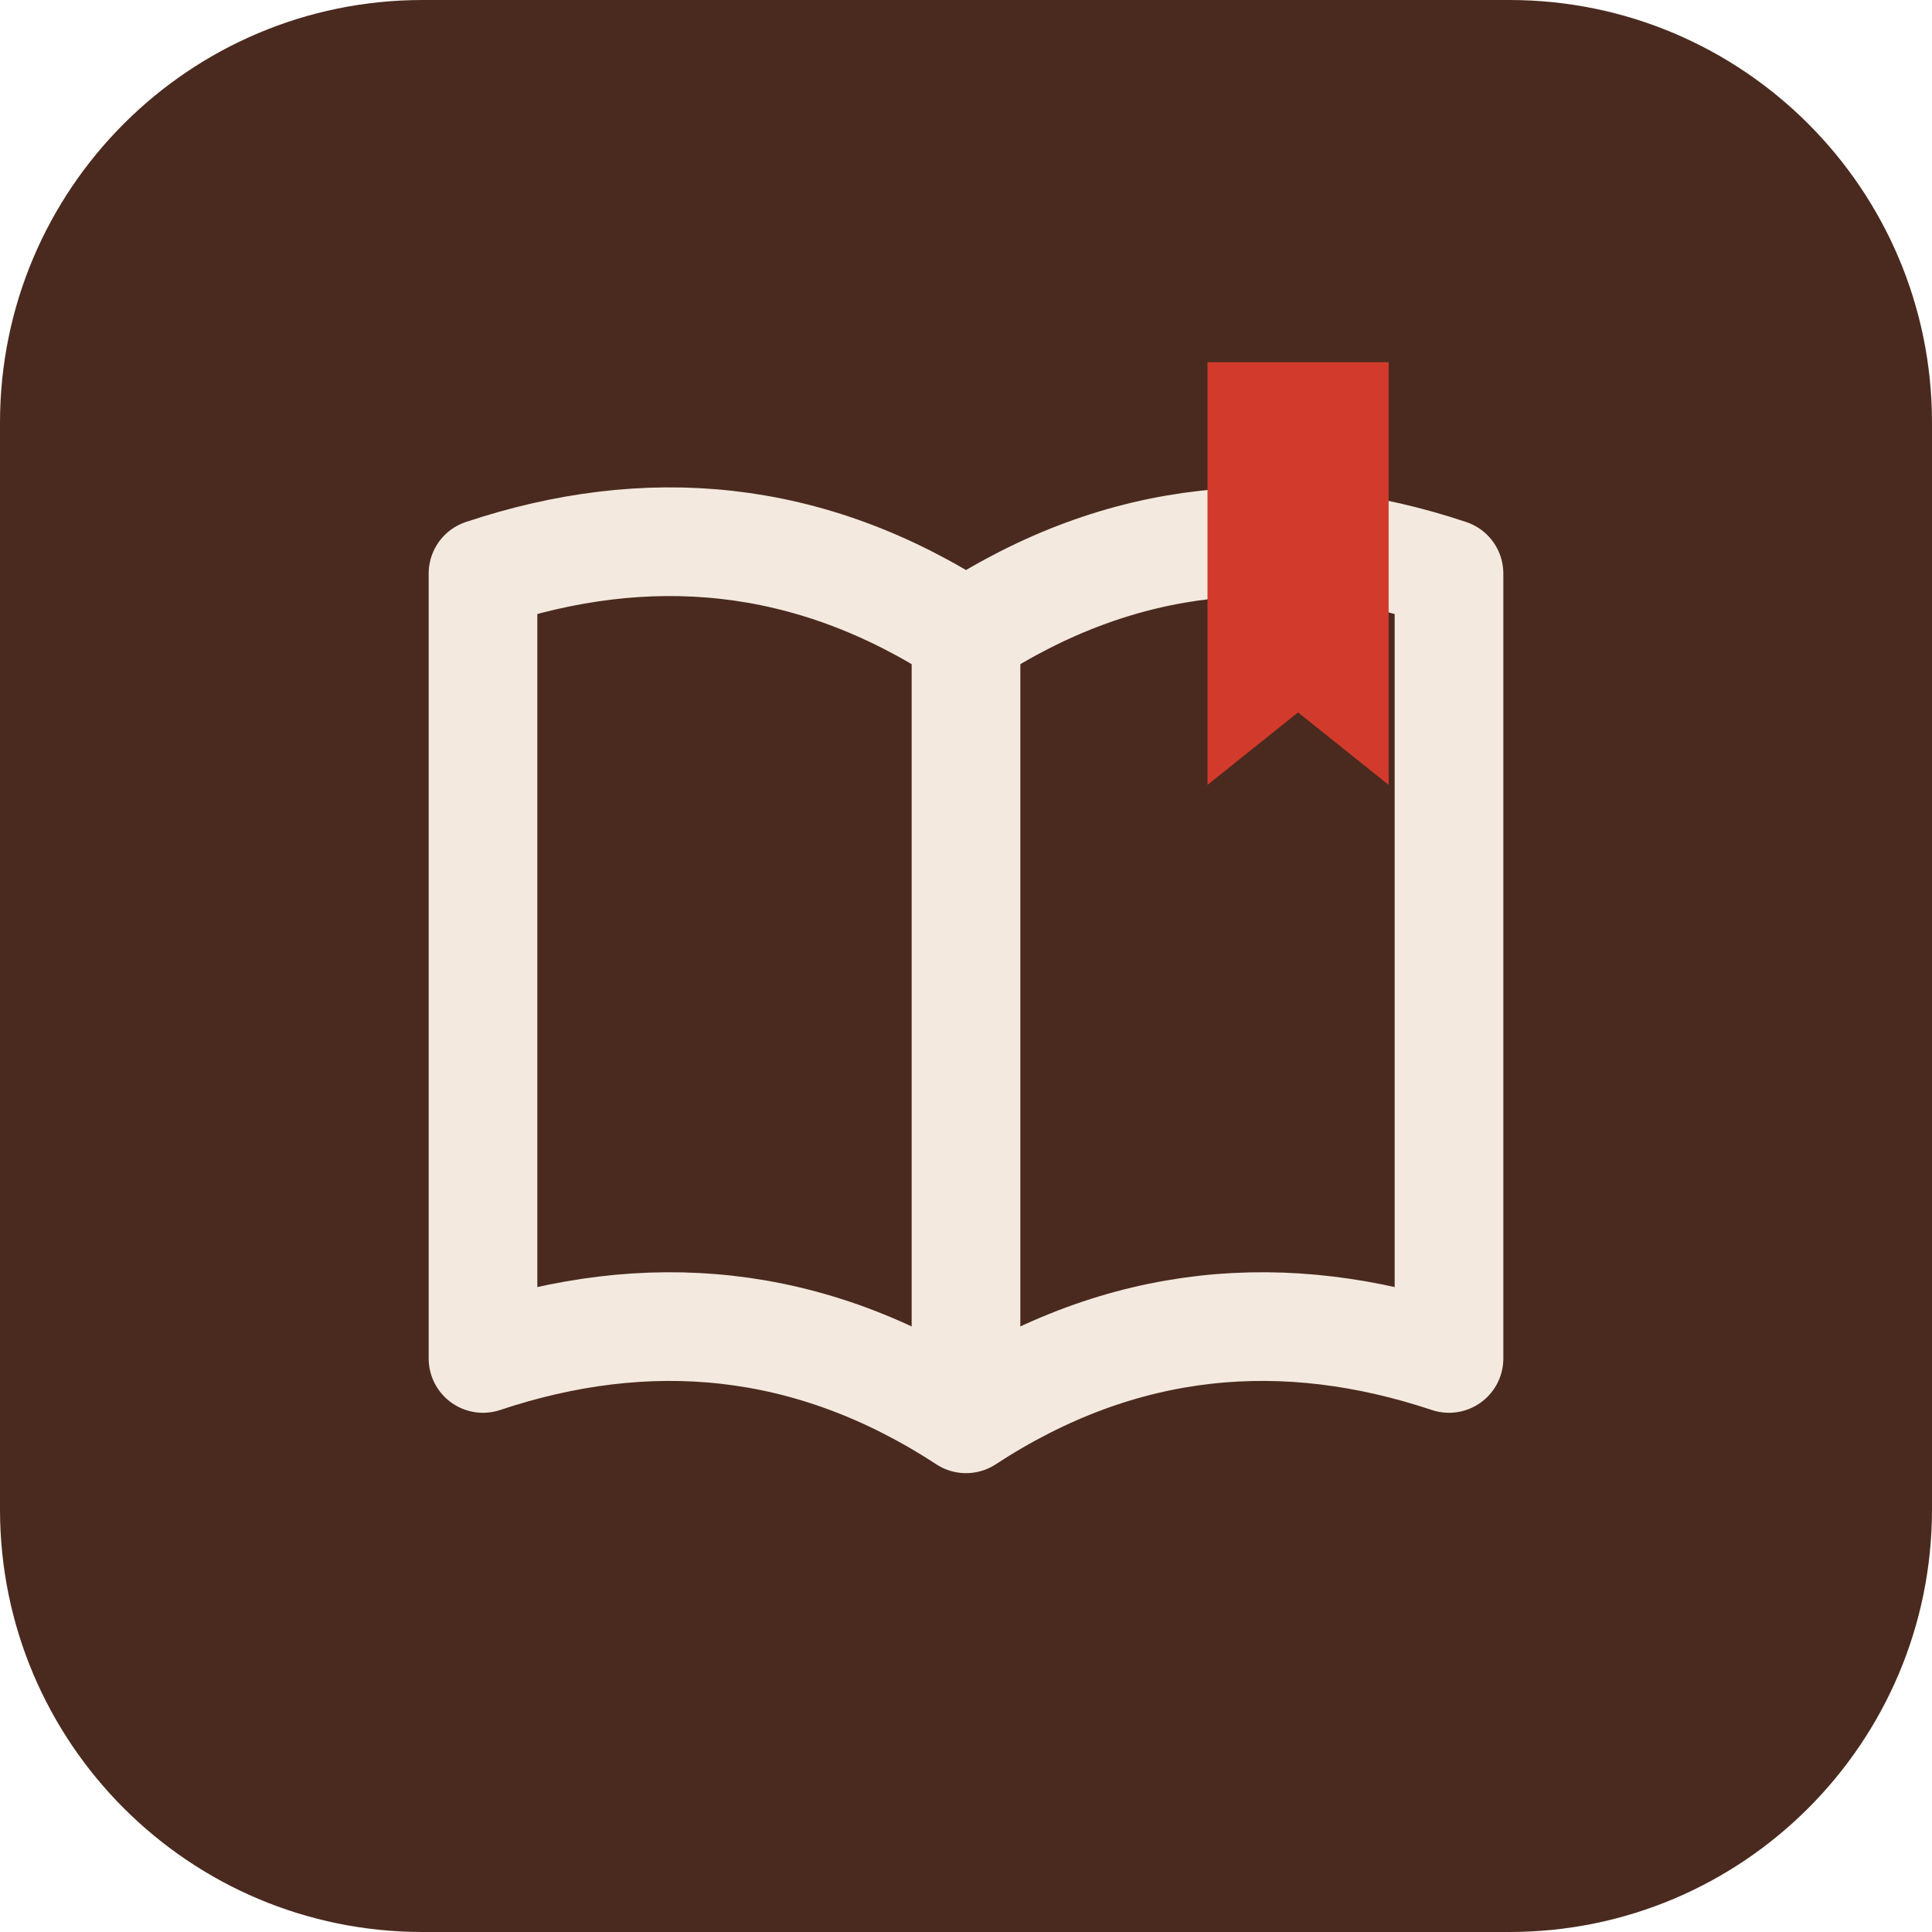
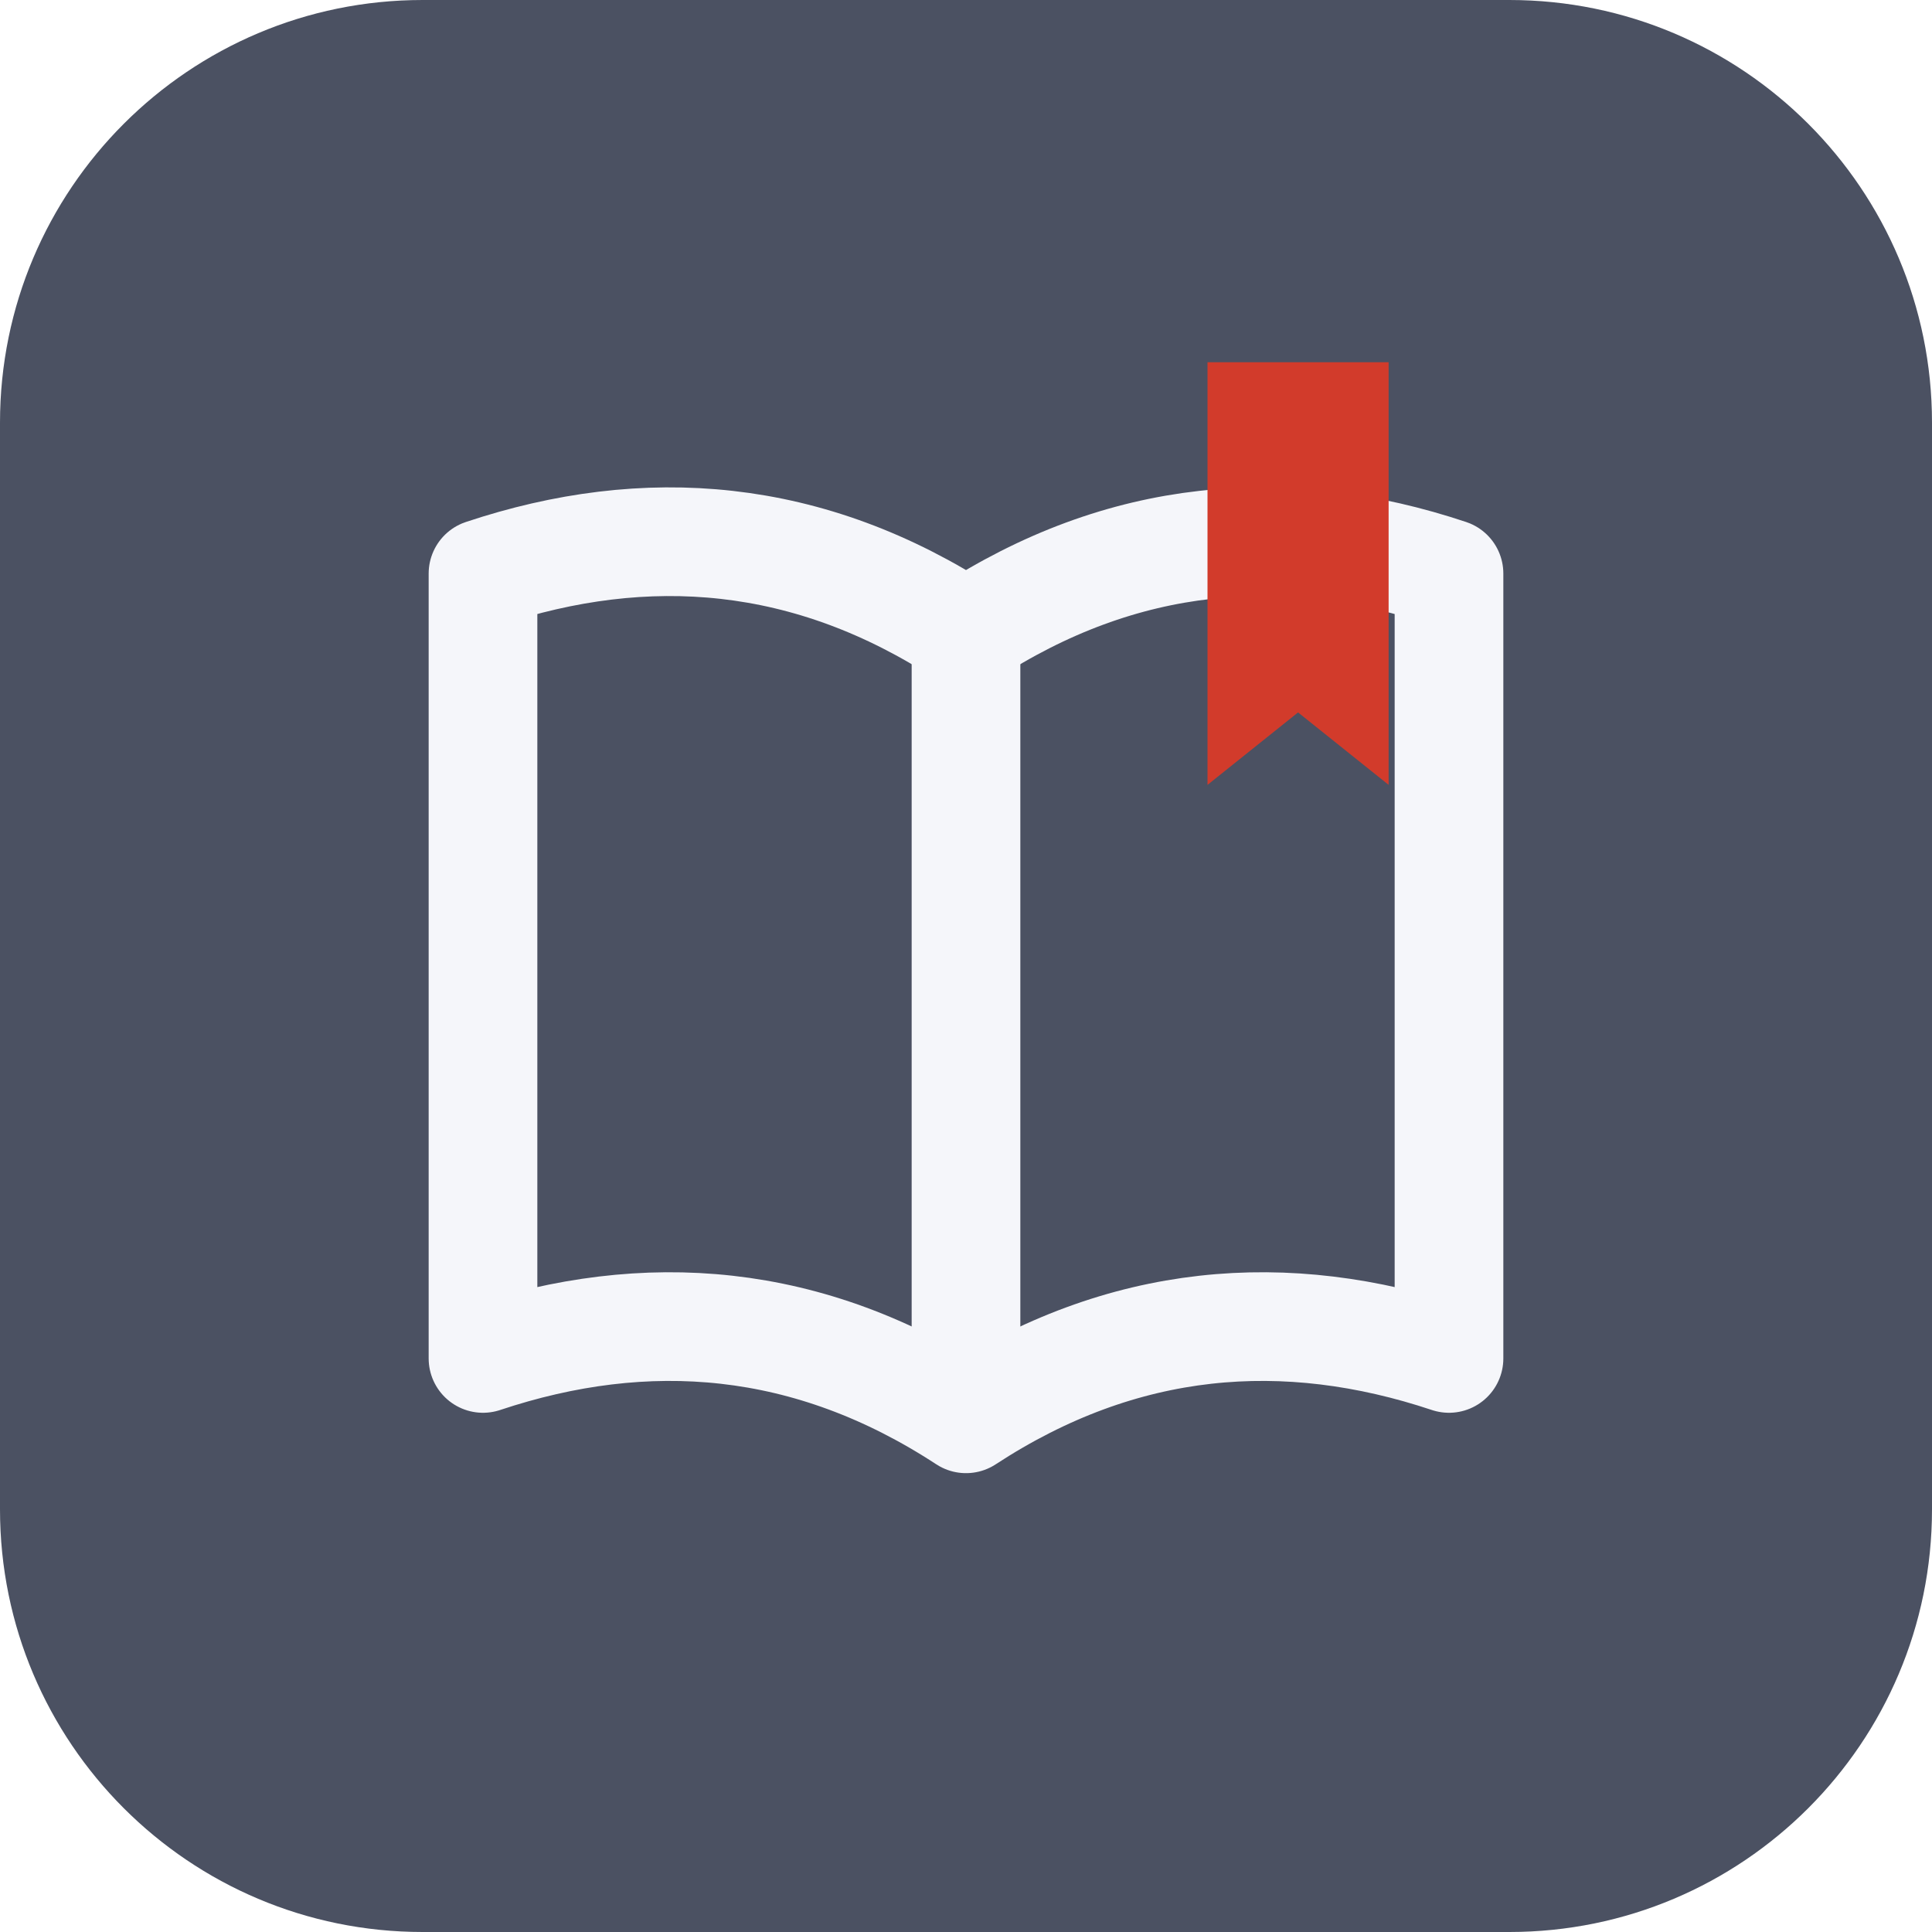
<svg xmlns="http://www.w3.org/2000/svg" viewBox="0 0 32 32">
-   <rect width="32" height="32" rx="7" fill="#4a2a1f" />
-   <path d="M8 9.5c2.7-.9 5.4-.7 8 1 2.6-1.7 5.3-1.9 8-1v13c-2.7-.9-5.4-.7-8 1-2.6-1.7-5.3-1.9-8-1z" fill="none" stroke="#f3e9df" stroke-width="1.8" stroke-linejoin="round" />
-   <path d="M16 10.5v13" stroke="#f3e9df" stroke-width="1.8" />
+   <rect width="32" height="32" rx="7" fill="#4b5162" />
+   <path d="M8 9.5c2.7-.9 5.4-.7 8 1 2.6-1.7 5.3-1.9 8-1v13c-2.7-.9-5.4-.7-8 1-2.6-1.7-5.3-1.9-8-1z" fill="none" stroke="#f5f6fa" stroke-width="1.8" stroke-linejoin="round" />
+   <path d="M16 10.5v13" stroke="#f5f6fa" stroke-width="1.8" />
  <path d="M20 6v7l1.5-1.2L23 13V6" fill="#d23b2b" />
</svg>
